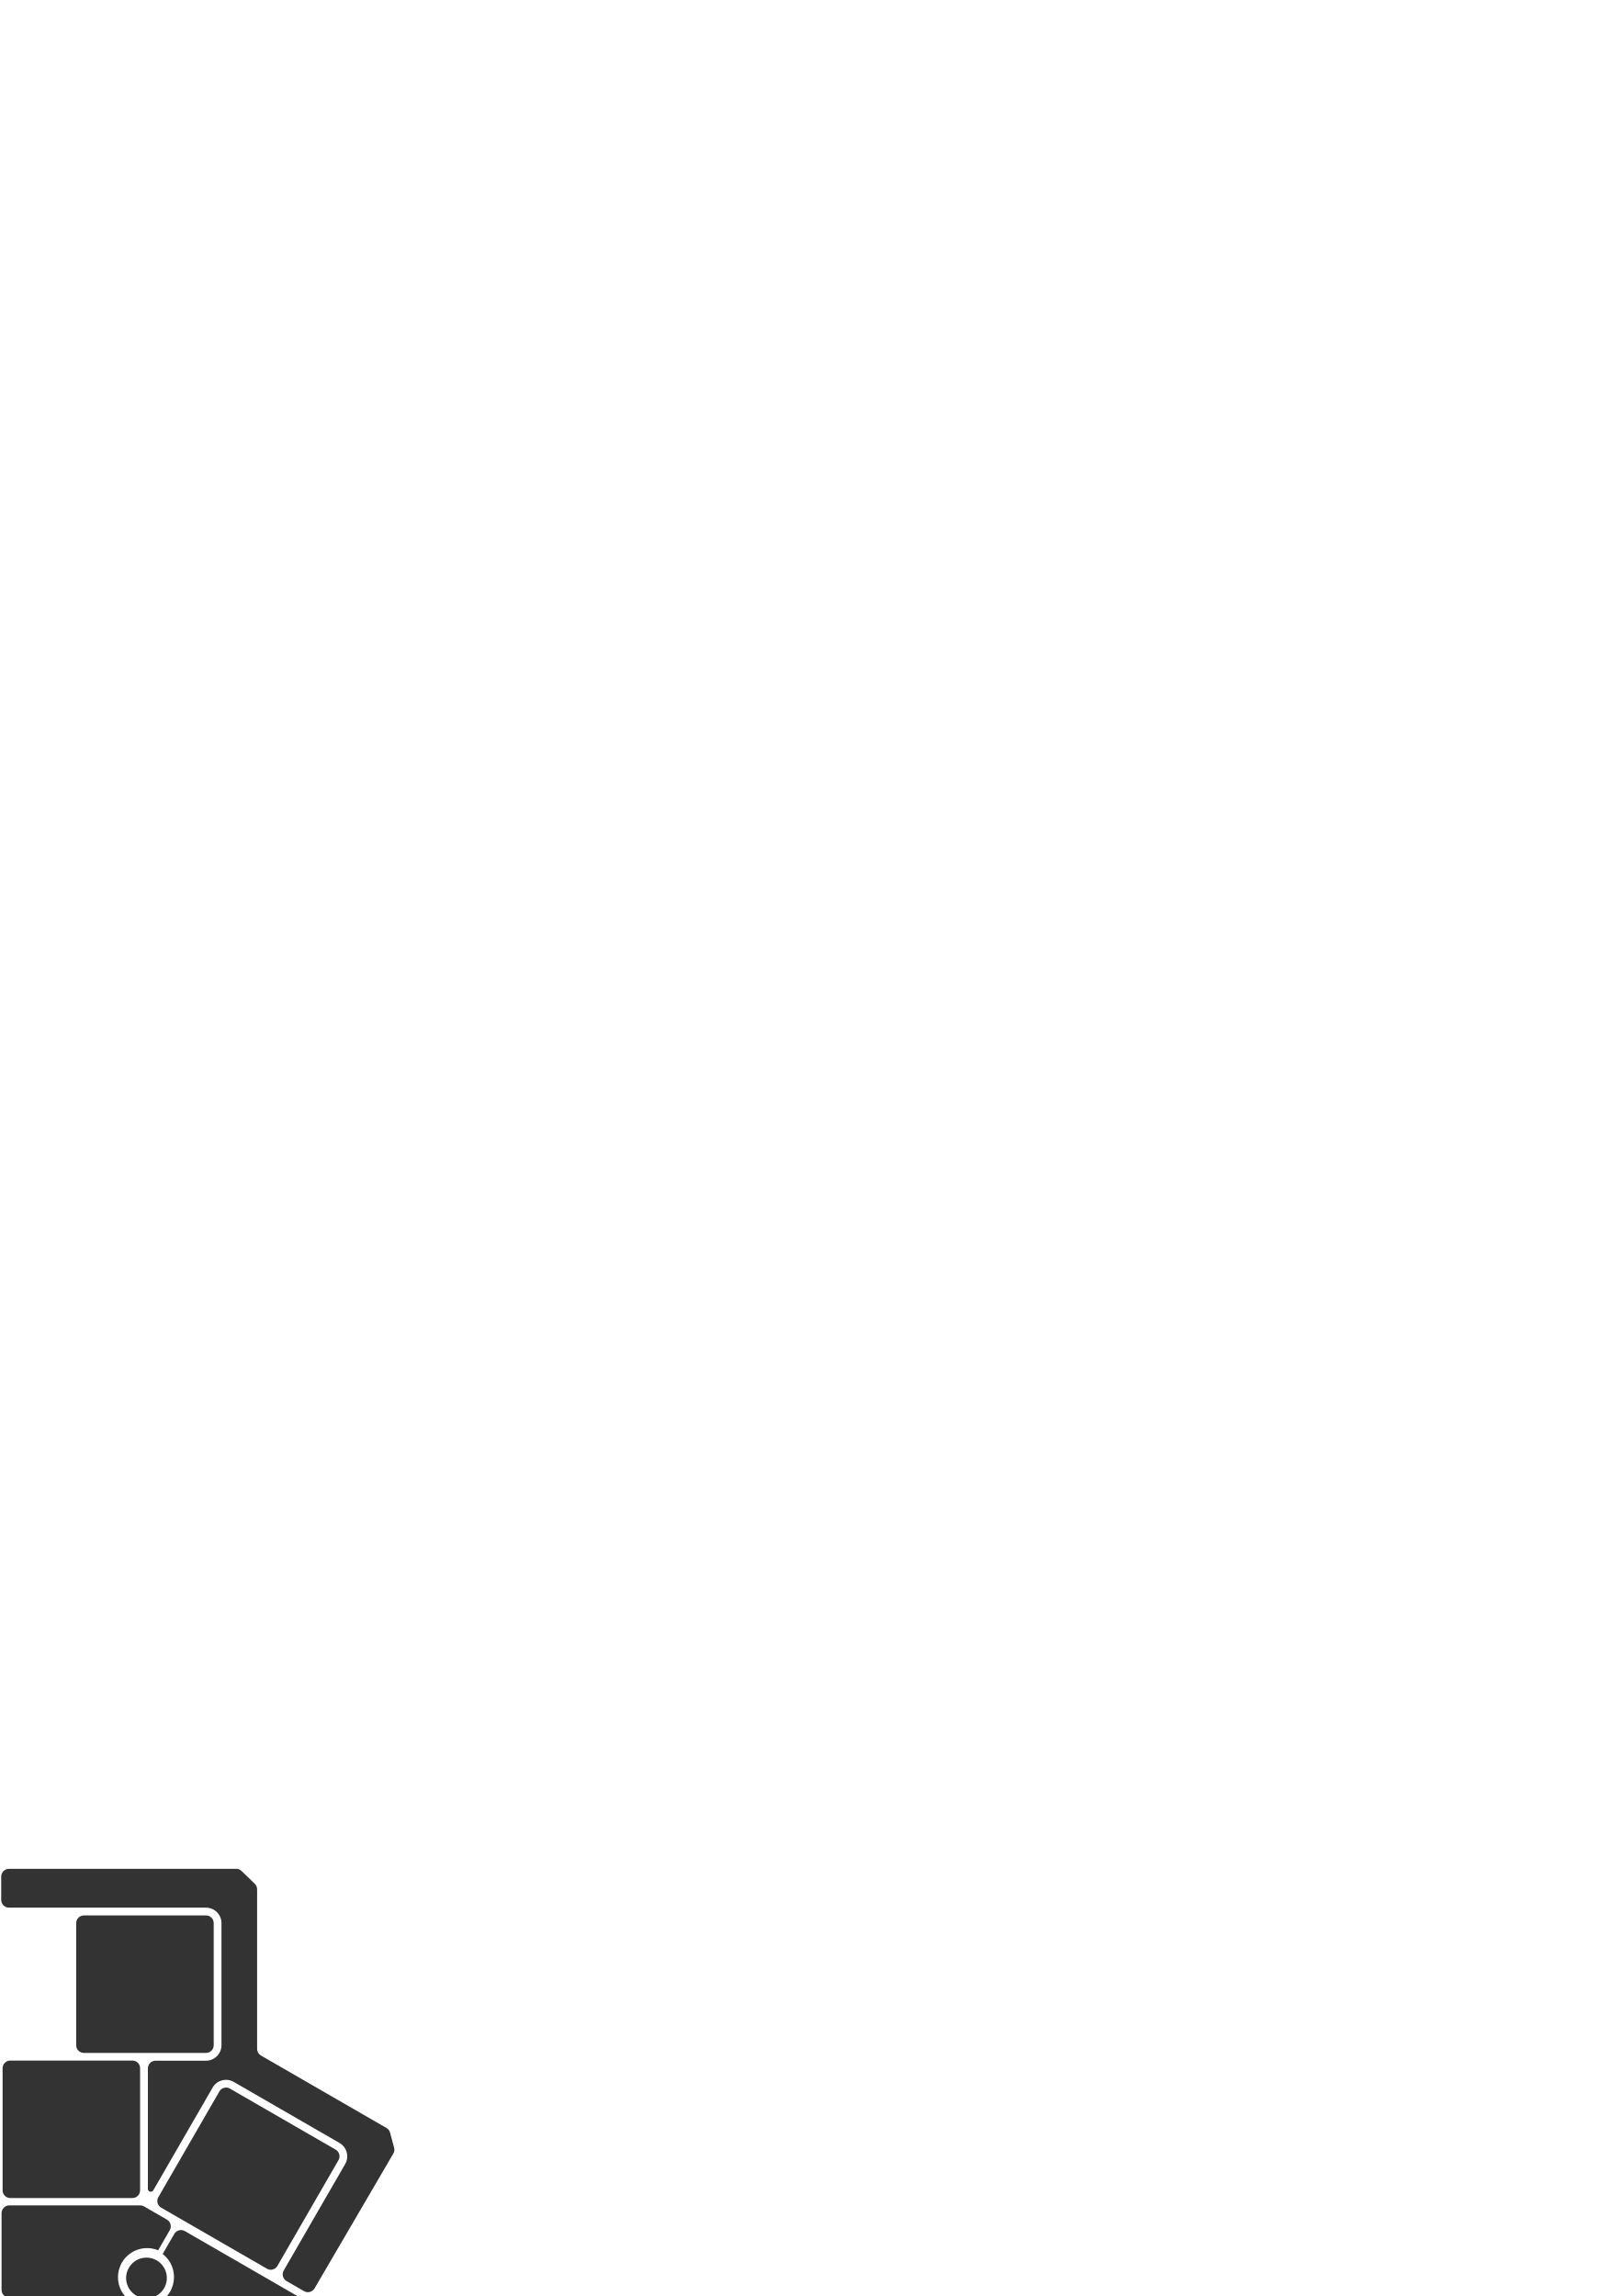
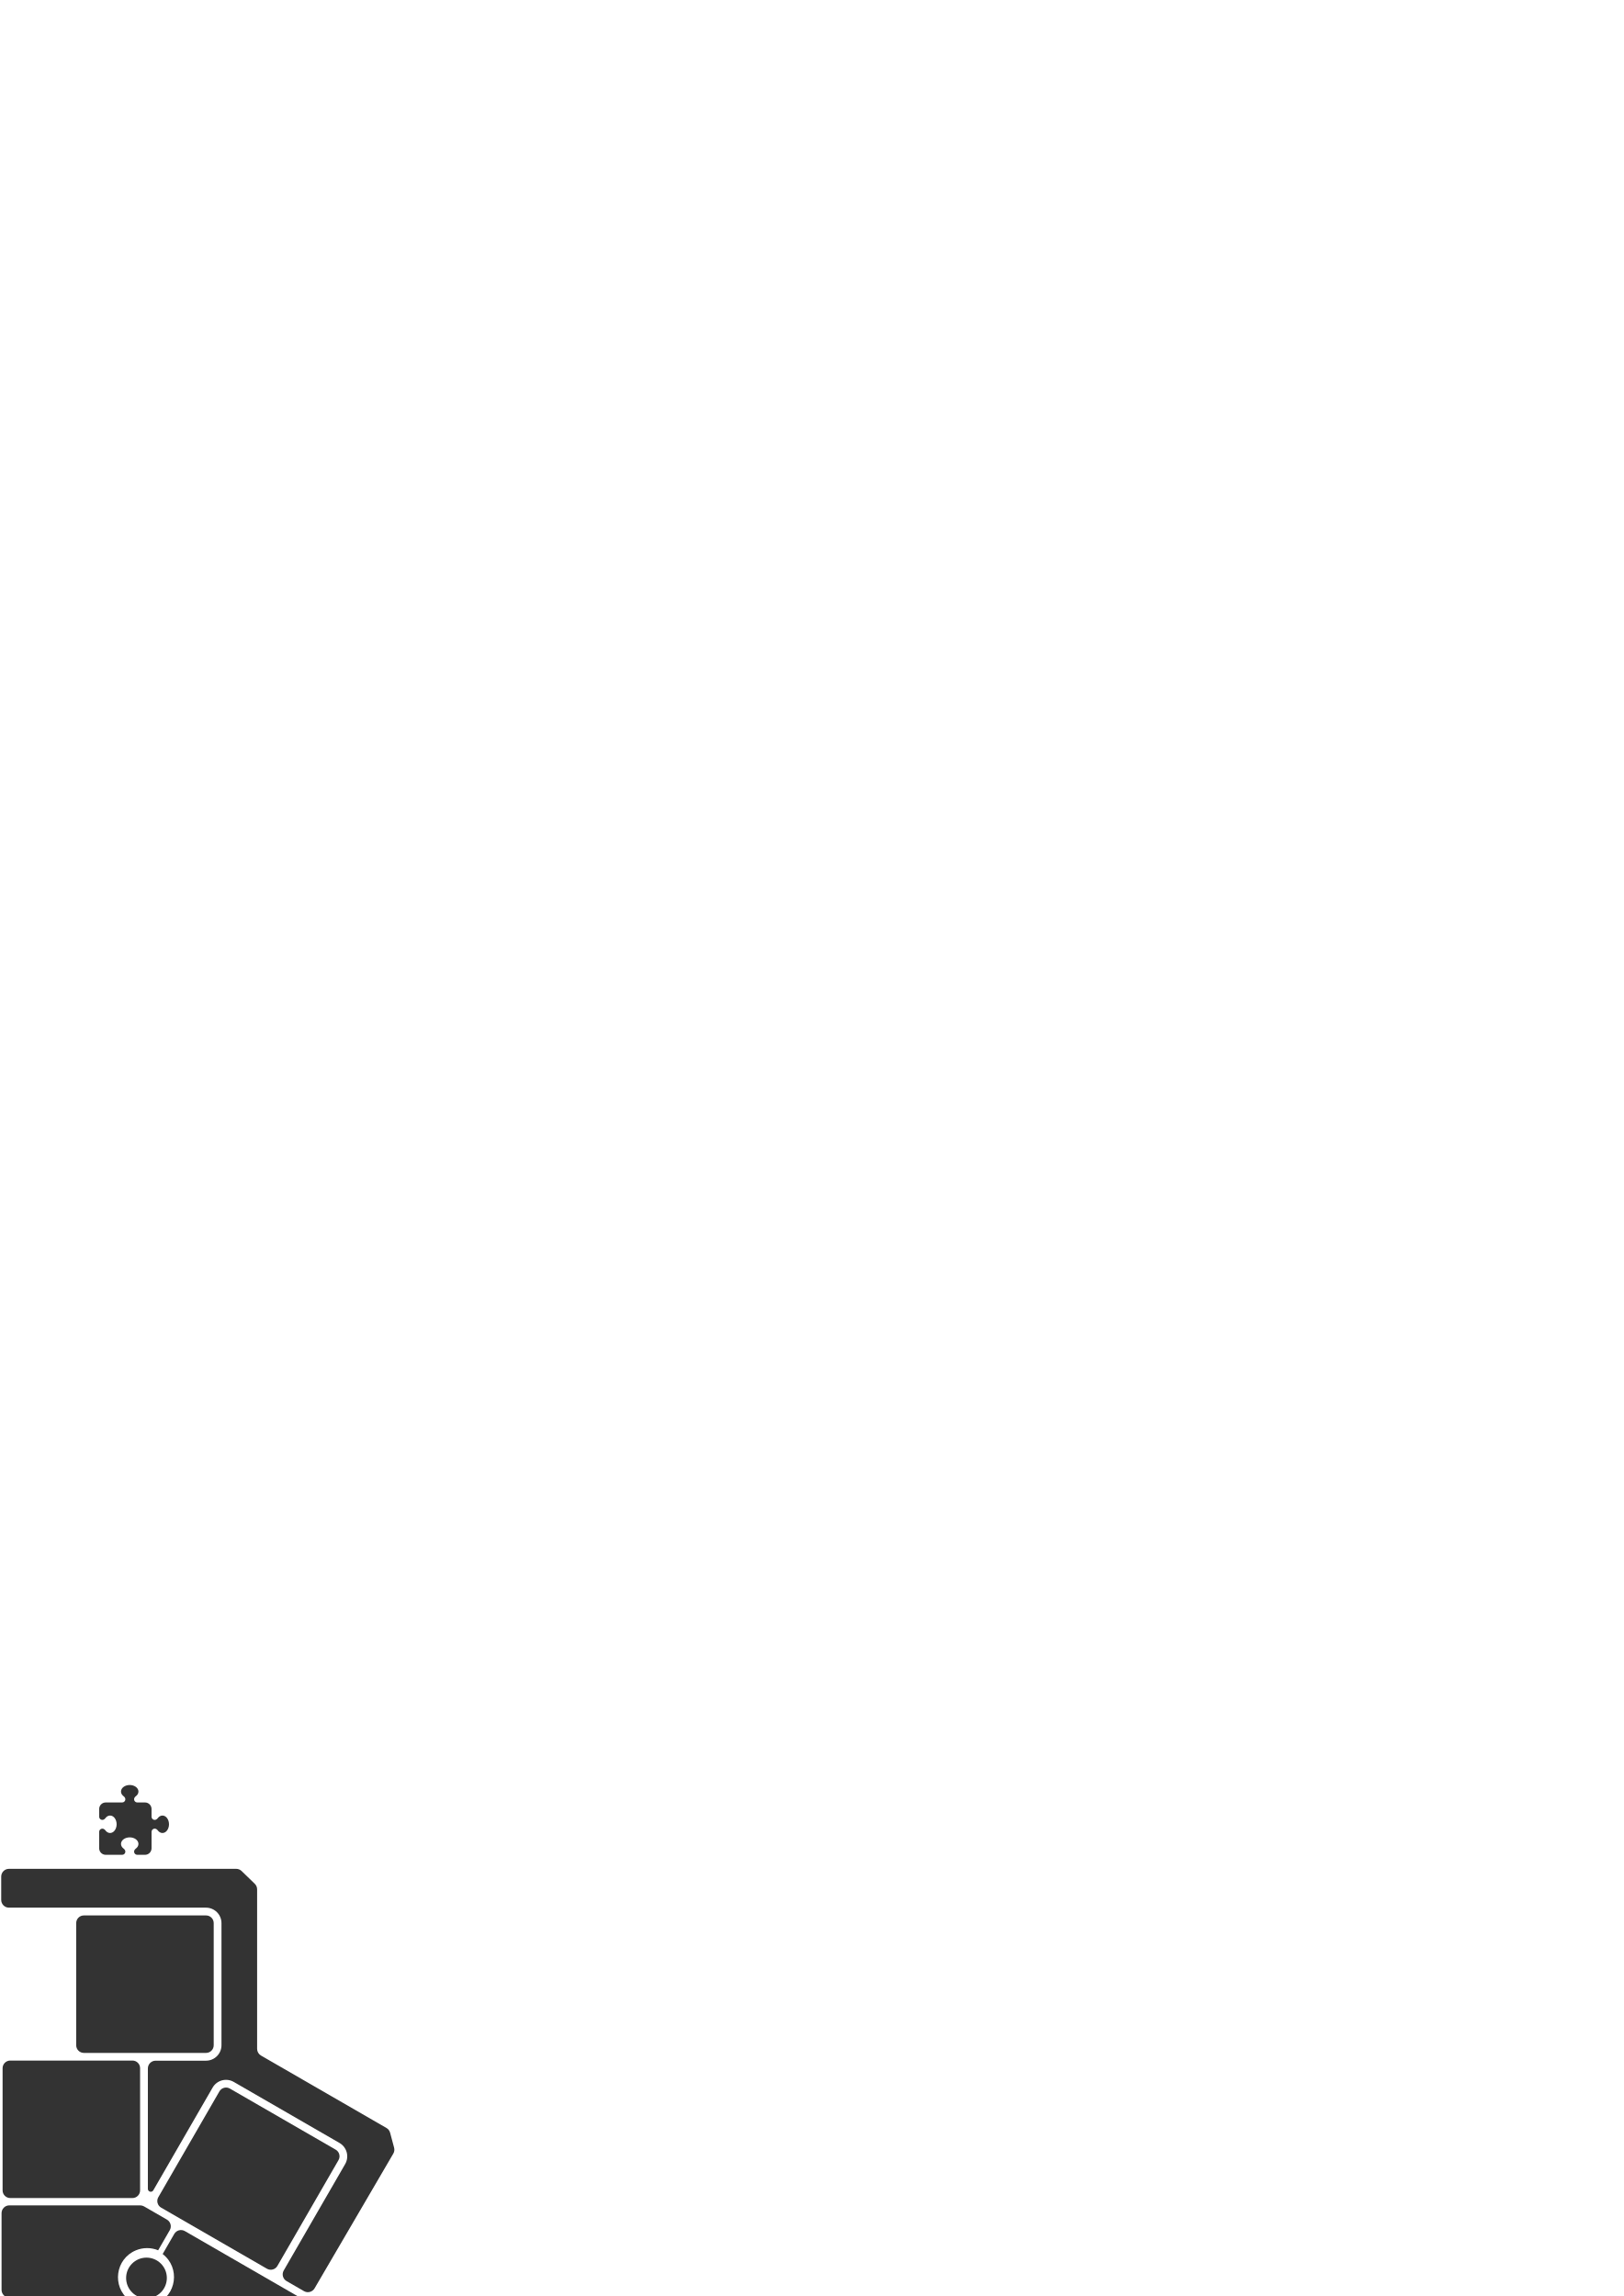
<svg xmlns="http://www.w3.org/2000/svg" version="1.1" height="1052.362" width="744.094" data-module-id="2">
  <rect id="key-1" x="34.921" y="877.929" ry="3.511" width="63.015" height="63.015" style="fill:#333" />
  <rect id="key-2" x="1.189" y="944.447" ry="3.511" width="63.015" height="63.015" style="fill:#333" />
  <rect id="key-3" transform="rotate(30)" height="63.015" width="63.015" ry="3.511" y="776.364" x="566.368" style="fill:#333" />
  <g id="key-4" transform="translate(1, 1011)">
    <path id="key-4-path" d="M 76.792 11.204 C 77.776 9.501 77.193 7.324 75.489 6.34 L 65.023 0.298 C 64.482 -0.014 63.868 -0.179 63.243 -0.179 L 3.276 -0.179 C 1.31 -0.179 -0.284 1.415 -0.284 3.381 L -0.284 38.539 C -0.283 40.106 0.742 41.488 2.24 41.944 L 47.852 55.82 C 49.437 56.303 51.145 55.629 51.972 54.194 L 58.262 43.299 C 50.134 37.032 51.839 24.316 61.331 20.411 C 64.581 19.074 68.227 19.074 71.476 20.41 Z" style="fill:#333" />
    <rect id="key-4-print" ry="0" height="42.254" width="53.355" style="fill:none;stroke:none" />
  </g>
  <g id="key-5" transform="translate(57.794, 1034.774)">
    <circle id="key-5-circle" r="9.333" cy="9.333" cx="9.333" style="fill:#333" />
    <rect id="key-5-print" height="18.666" width="18.66" style="fill:none;stroke:none" transform="rotate(30) translate(3.5, -5)" />
  </g>
  <g id="key-6" transform="translate(89, 1027)">
    <path id="key-6-path" d="M 33.878 56.609 L 49.096 30.562 C 50.092 28.858 49.511 26.669 47.802 25.683 L -4.281 -4.387 C -5.984 -5.37 -8.161 -4.787 -9.144 -3.084 L -14.459 6.123 C -6.329 12.387 -8.028 25.104 -17.519 29.013 C -20.771 30.352 -24.421 30.352 -27.674 29.013 L -32.725 37.761 C -33.871 39.745 -32.87 42.28 -30.678 42.947 L 25.3 59.975 C 26.068 60.208 26.892 60.175 27.638 59.882 L 32.106 58.126 C 32.85 57.833 33.475 57.299 33.878 56.609 Z" style="fill:#333" />
    <rect id="key-6-print" height="40.621" width="55.718" style="fill:none;stroke:none" transform="rotate(30)" />
  </g>
  <path class="module-case" d="M67.764 948.064a3.56 3.56 0 013.56-3.56h23.08a7.093 7.093 0 007.093-7.094v-55.948a7.093 7.093 0 00-7.094-7.093H4.113a3.56 3.56 0 01-3.561-3.56v-10.68a3.56 3.56 0 013.56-3.56h104.129c.925 0 1.813.36 2.477 1.004l6.03 5.844a3.56 3.56 0 011.082 2.556v73.098a3.56 3.56 0 001.78 3.083l57.499 33.197a3.56 3.56 0 011.659 2.162l1.839 6.863a3.56 3.56 0 01-.365 2.718l-36.081 61.754a3.56 3.56 0 01-4.854 1.287l-7.98-4.608a3.56 3.56 0 01-1.304-4.863l28.152-48.76a7.093 7.093 0 00-2.596-9.69l-48.453-27.975a7.093 7.093 0 00-9.69 2.597l-27.184 47.083c-.682 1.182-2.488.698-2.488-.666z" style="fill:#333" />
+   <path d="M 57.447 824.698 C 57.447 824.123 57.084 823.617 56.622 823.274 C 55.896 822.73 55.447 821.979 55.447 821.148 C 55.447 819.492 57.24 818.148 59.447 818.148 C 61.655 818.148 63.447 819.492 63.447 821.148 C 63.447 821.979 62.998 822.73 62.272 823.274 C 61.81 823.617 61.447 824.123 61.447 824.698 C 61.447 825.498 62.097 826.148 62.897 826.148 L 66.447 826.148 C 68.104 826.148 69.447 827.492 69.447 829.148 L 69.447 832.698 C 69.447 833.498 70.097 834.148 70.897 834.148 C 71.472 834.148 71.978 833.785 72.321 833.323 C 72.865 832.597 73.616 832.148 74.447 832.148 C 76.104 832.148 77.447 833.941 77.447 836.148 C 77.447 838.356 76.104 840.148 74.447 840.148 C 73.616 840.148 72.865 839.699 72.321 838.973 C 71.978 838.511 71.472 838.148 70.897 838.148 C 70.097 838.148 69.447 838.798 69.447 839.598 L 69.447 847.148 C 69.447 848.805 68.104 850.148 66.447 850.148 L 62.897 850.148 C 62.097 850.148 61.447 849.498 61.447 848.698 C 61.447 848.123 61.81 847.617 62.272 847.274 C 62.998 846.73 63.447 845.979 63.447 845.148 C 63.447 843.492 61.655 842.148 59.447 842.148 C 57.24 842.148 55.447 843.492 55.447 845.148 C 55.447 845.979 55.896 846.73 56.622 847.274 C 57.084 847.617 57.447 848.123 57.447 848.698 C 57.447 849.498 56.797 850.148 55.997 850.148 L 48.447 850.148 C 46.791 850.148 45.447 848.805 45.447 847.148 L 45.447 839.598 C 45.447 838.798 46.097 838.148 46.897 838.148 C 47.472 838.148 47.978 838.511 48.321 838.973 C 48.865 839.699 49.616 840.148 50.447 840.148 C 52.104 840.148 53.447 838.356 53.447 836.148 C 53.447 833.941 52.104 832.148 50.447 832.148 C 49.616 832.148 48.865 832.597 48.321 833.323 C 47.978 833.785 47.472 834.148 46.897 834.148 C 46.097 834.148 45.447 833.498 45.447 832.698 L 45.447 829.148 C 45.447 827.492 46.791 826.148 48.447 826.148 L 55.997 826.148 C 56.797 826.148 57.447 825.498 57.447 824.698 Z" style="fill:#333" />
</svg>
